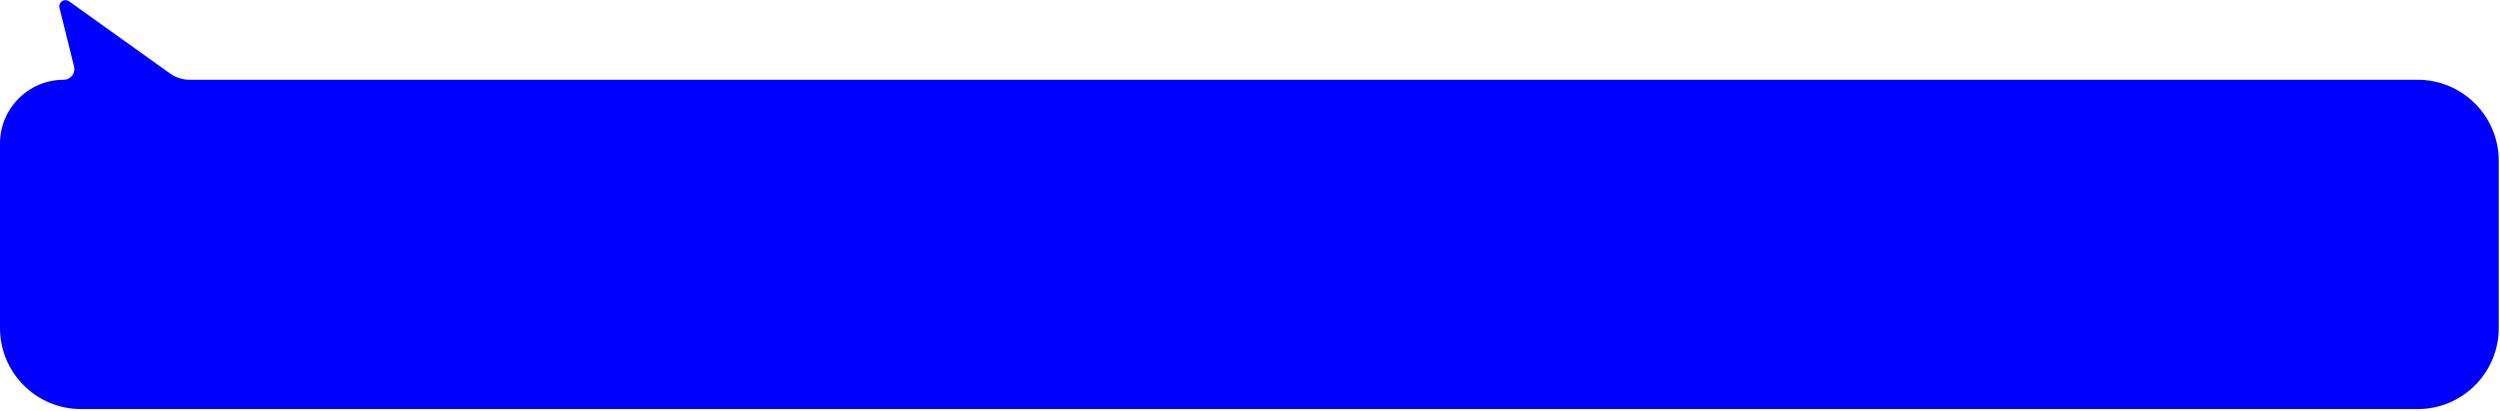
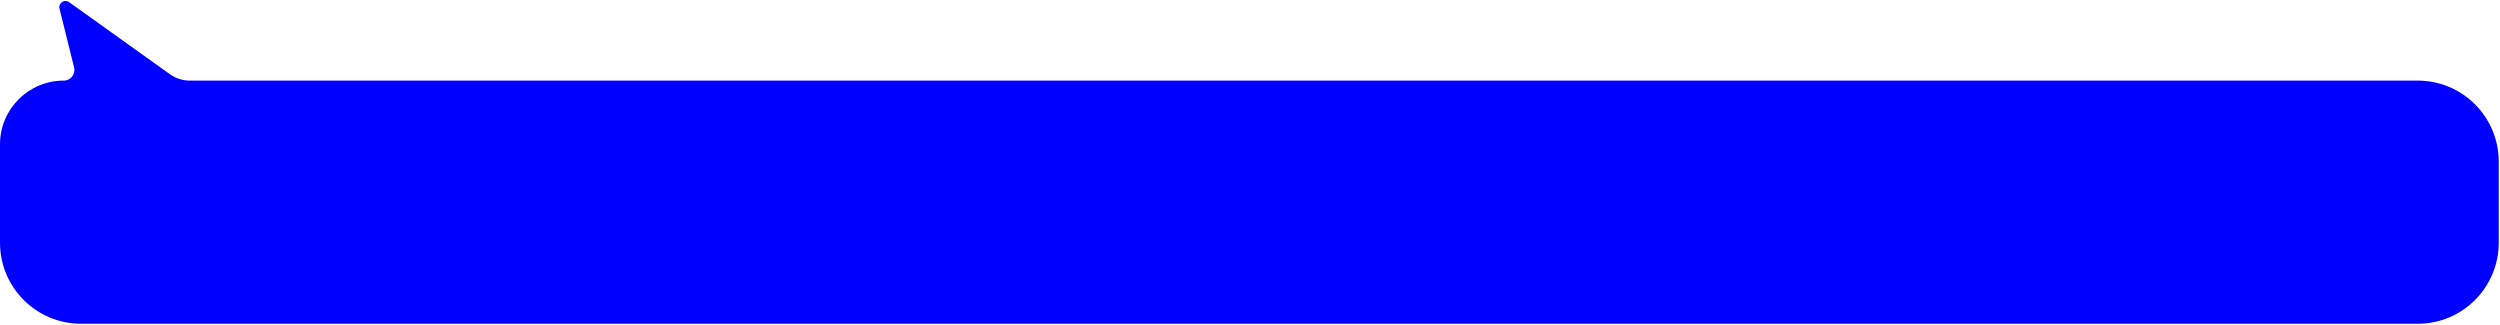
- <svg xmlns="http://www.w3.org/2000/svg" width="987" height="162" viewBox="0 0 987 162" fill="none" preserveAspectRatio="none">
-   <path d="M986.5 129.5C986.5 147.173 972.173 161.5 954.5 161.5H32C14.327 161.5 0 147.173 0 129.5V56.653C0 42.761 11.261 31.5 25.153 31.5V31.5C27.893 31.5 29.905 28.927 29.245 26.268L23.492 3.094C22.946 0.895 25.434 -0.794 27.277 0.524L67.076 28.986C69.362 30.621 72.102 31.5 74.912 31.5H954.5C972.173 31.5 986.5 45.827 986.5 63.5V129.5Z" fill="#0000FF" />
+ <svg xmlns="http://www.w3.org/2000/svg" width="987" height="128" viewBox="0 0 987 128" fill="none">
+   <path d="M986.5 95.822C986.5 113.495 972.173 127.822 954.5 127.822H32C14.327 127.822 0 113.495 0 95.822V56.975C0 43.084 11.261 31.822 25.153 31.822C27.893 31.822 29.905 29.249 29.245 26.59L23.492 3.416C22.946 1.217 25.434 -0.472 27.277 0.846L67.076 29.308C69.362 30.943 72.102 31.822 74.912 31.822H954.5C972.173 31.822 986.5 46.149 986.5 63.822V95.822Z" fill="#0000FF" />
</svg>
